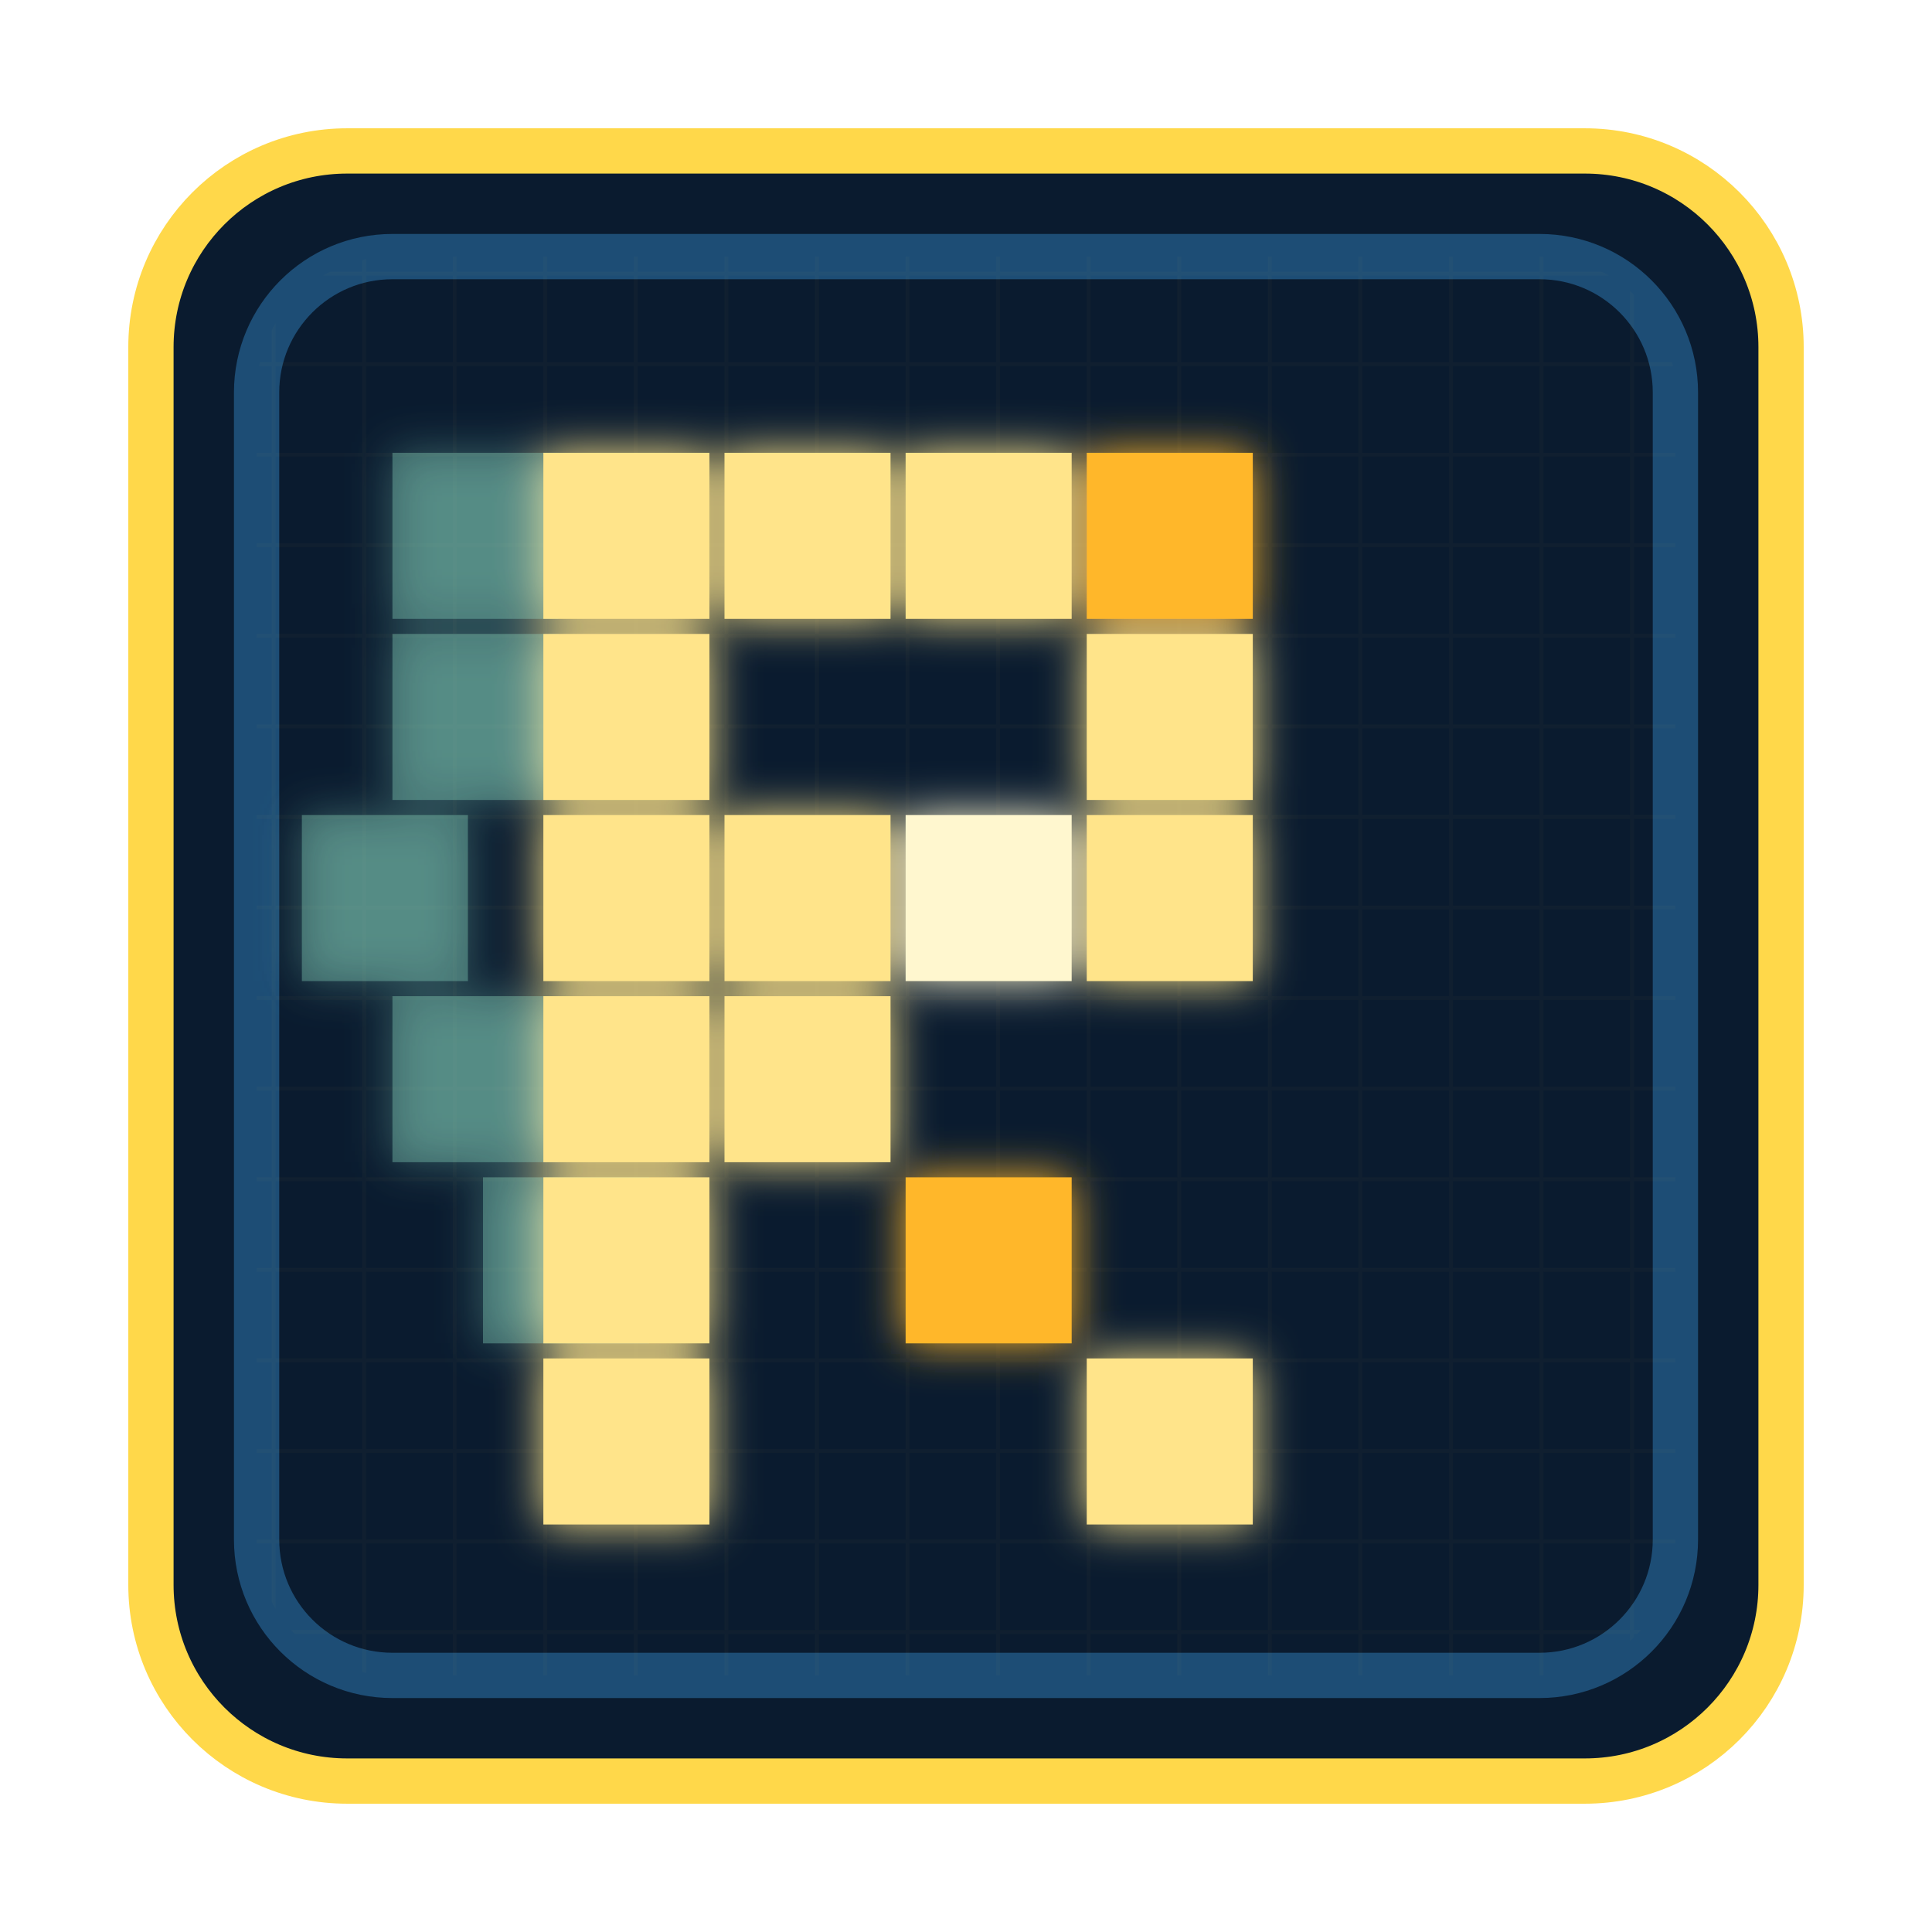
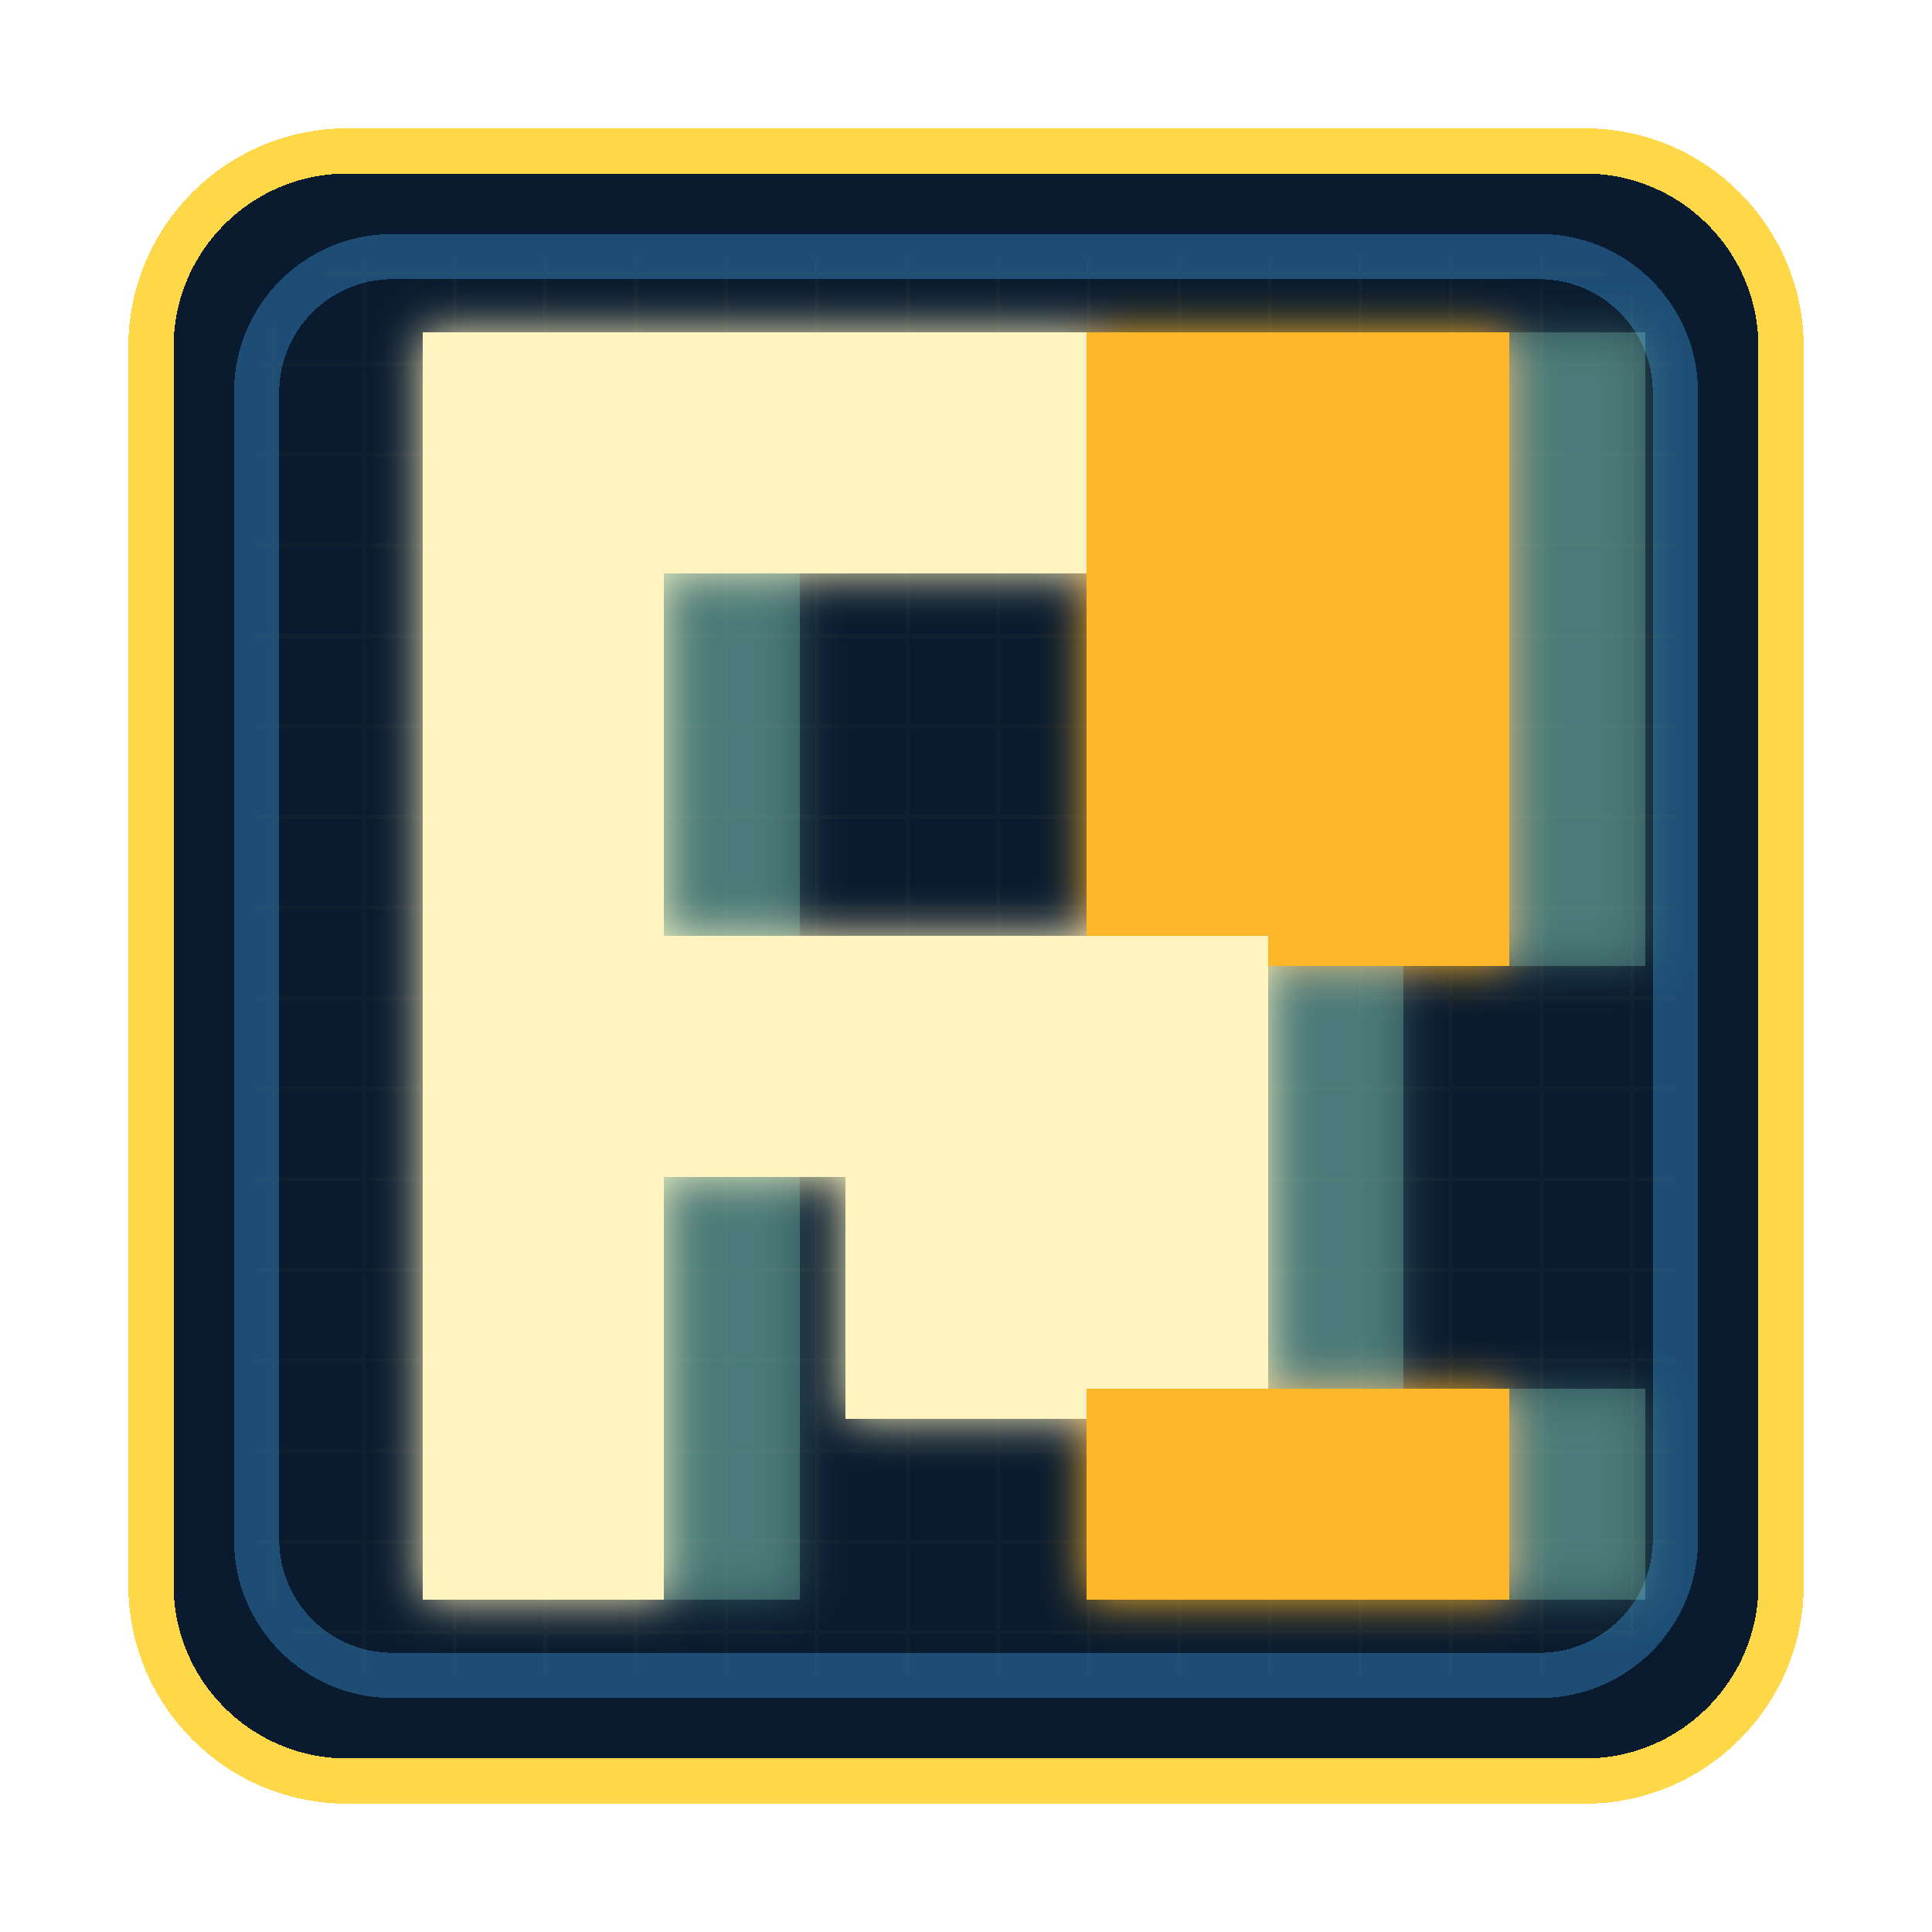
<svg xmlns="http://www.w3.org/2000/svg" viewBox="0 0 256 256" role="img" aria-labelledby="title desc">
  <defs>
    <filter id="goldGlow" x="-30%" y="-30%" width="160%" height="160%">
      <feGaussianBlur stdDeviation="3" result="blur" />
      <feMerge>
        <feMergeNode in="blur" />
        <feMergeNode in="SourceGraphic" />
      </feMerge>
    </filter>
    <pattern id="grid" width="12" height="12" patternUnits="userSpaceOnUse">
      <path d="M 12 0 L 0 0 0 12" fill="none" stroke="#ffd84a" stroke-opacity="0.08" stroke-width="1" />
    </pattern>
    <style>
+       svg { shape-rendering: crispEdges; }
      .badge { fill: #0a1b2f; stroke: #ffd84a; stroke-width: 6; }
      .rim { fill: none; stroke: #1d4d75; stroke-width: 6; }
      .grid { fill: url(#grid); opacity: 0.32; }
-       .ghost { fill: #8fe2c8; opacity: 0.34; }
-       .tile-main { fill: #ffe48a; }
-       .tile-accent { fill: #ffb72a; }
-       .tile-core { fill: #fff7cf; }
+       .ghost { fill: #8fe2c8; opacity: 0.28; }
+       .glyph-main { fill: #fff4bf; }
+       .glyph-accent { fill: #ffb72a; }
    </style>
  </defs>
  <rect class="badge" x="20" y="20" width="216" height="216" rx="26" />
  <rect class="rim" x="34" y="34" width="188" height="188" rx="18" />
  <rect class="grid" x="34" y="34" width="188" height="188" rx="18" />
  <g filter="url(#goldGlow)">
-     <rect class="ghost" x="52" y="60" width="22" height="22" />
-     <rect class="ghost" x="52" y="84" width="22" height="22" />
-     <rect class="ghost" x="40" y="108" width="22" height="22" />
-     <rect class="ghost" x="52" y="132" width="22" height="22" />
-     <rect class="ghost" x="64" y="156" width="22" height="22" />
-     <rect class="tile-main" x="72" y="60" width="22" height="22" />
-     <rect class="tile-main" x="72" y="84" width="22" height="22" />
-     <rect class="tile-main" x="72" y="108" width="22" height="22" />
-     <rect class="tile-main" x="72" y="132" width="22" height="22" />
-     <rect class="tile-main" x="72" y="156" width="22" height="22" />
-     <rect class="tile-main" x="72" y="180" width="22" height="22" />
-     <rect class="tile-main" x="96" y="60" width="22" height="22" />
-     <rect class="tile-main" x="120" y="60" width="22" height="22" />
-     <rect class="tile-accent" x="144" y="60" width="22" height="22" />
-     <rect class="tile-main" x="144" y="84" width="22" height="22" />
-     <rect class="tile-main" x="96" y="108" width="22" height="22" />
-     <rect class="tile-core" x="120" y="108" width="22" height="22" />
-     <rect class="tile-main" x="144" y="108" width="22" height="22" />
-     <rect class="tile-main" x="96" y="132" width="22" height="22" />
-     <rect class="tile-accent" x="120" y="156" width="22" height="22" />
-     <rect class="tile-main" x="144" y="180" width="22" height="22" />
+     <g transform="translate(18 0)">
+       <rect class="ghost" x="56" y="44" width="32" height="168" />
+       <rect class="ghost" x="56" y="44" width="112" height="32" />
+       <rect class="ghost" x="144" y="44" width="56" height="84" />
+       <rect class="ghost" x="56" y="124" width="112" height="32" />
+       <rect class="ghost" x="112" y="156" width="56" height="32" />
+       <rect class="ghost" x="144" y="184" width="56" height="28" />
+     </g>
+     <rect class="glyph-main" x="56" y="44" width="32" height="168" />
+     <rect class="glyph-main" x="56" y="44" width="112" height="32" />
+     <rect class="glyph-accent" x="144" y="44" width="56" height="84" />
+     <rect class="glyph-main" x="56" y="124" width="112" height="32" />
+     <rect class="glyph-main" x="112" y="156" width="56" height="32" />
+     <rect class="glyph-accent" x="144" y="184" width="56" height="28" />
  </g>
</svg>
